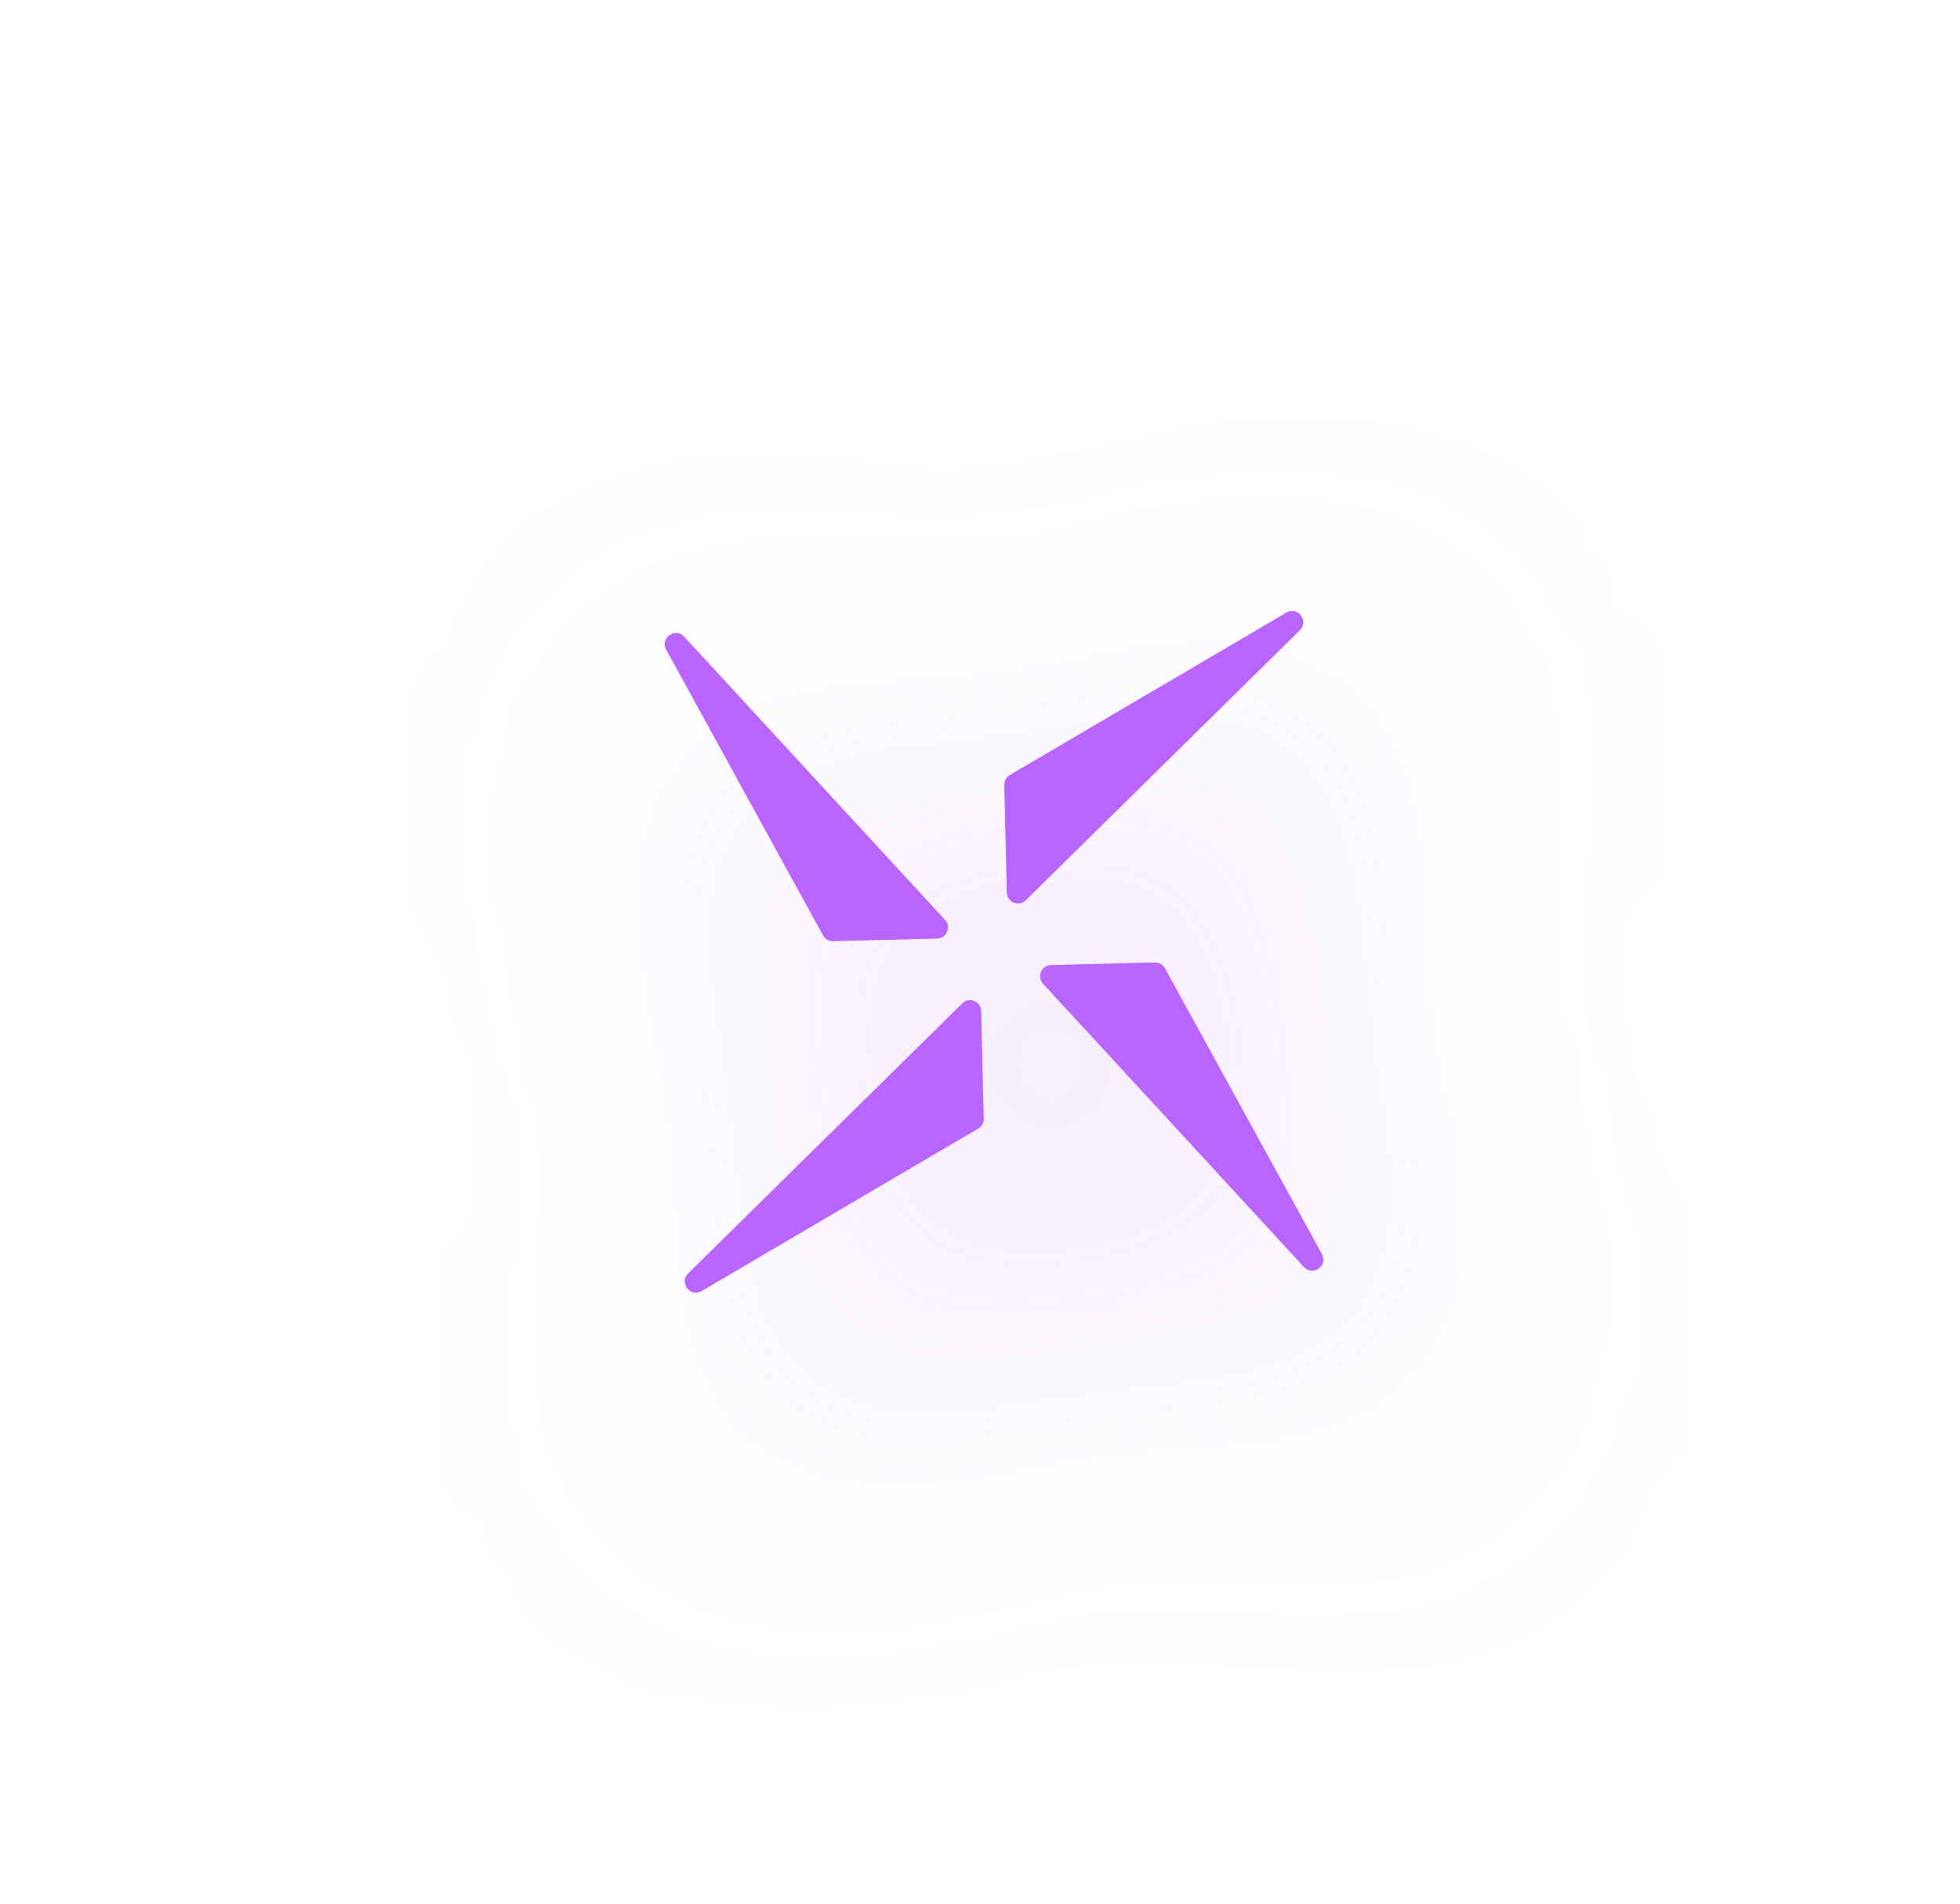
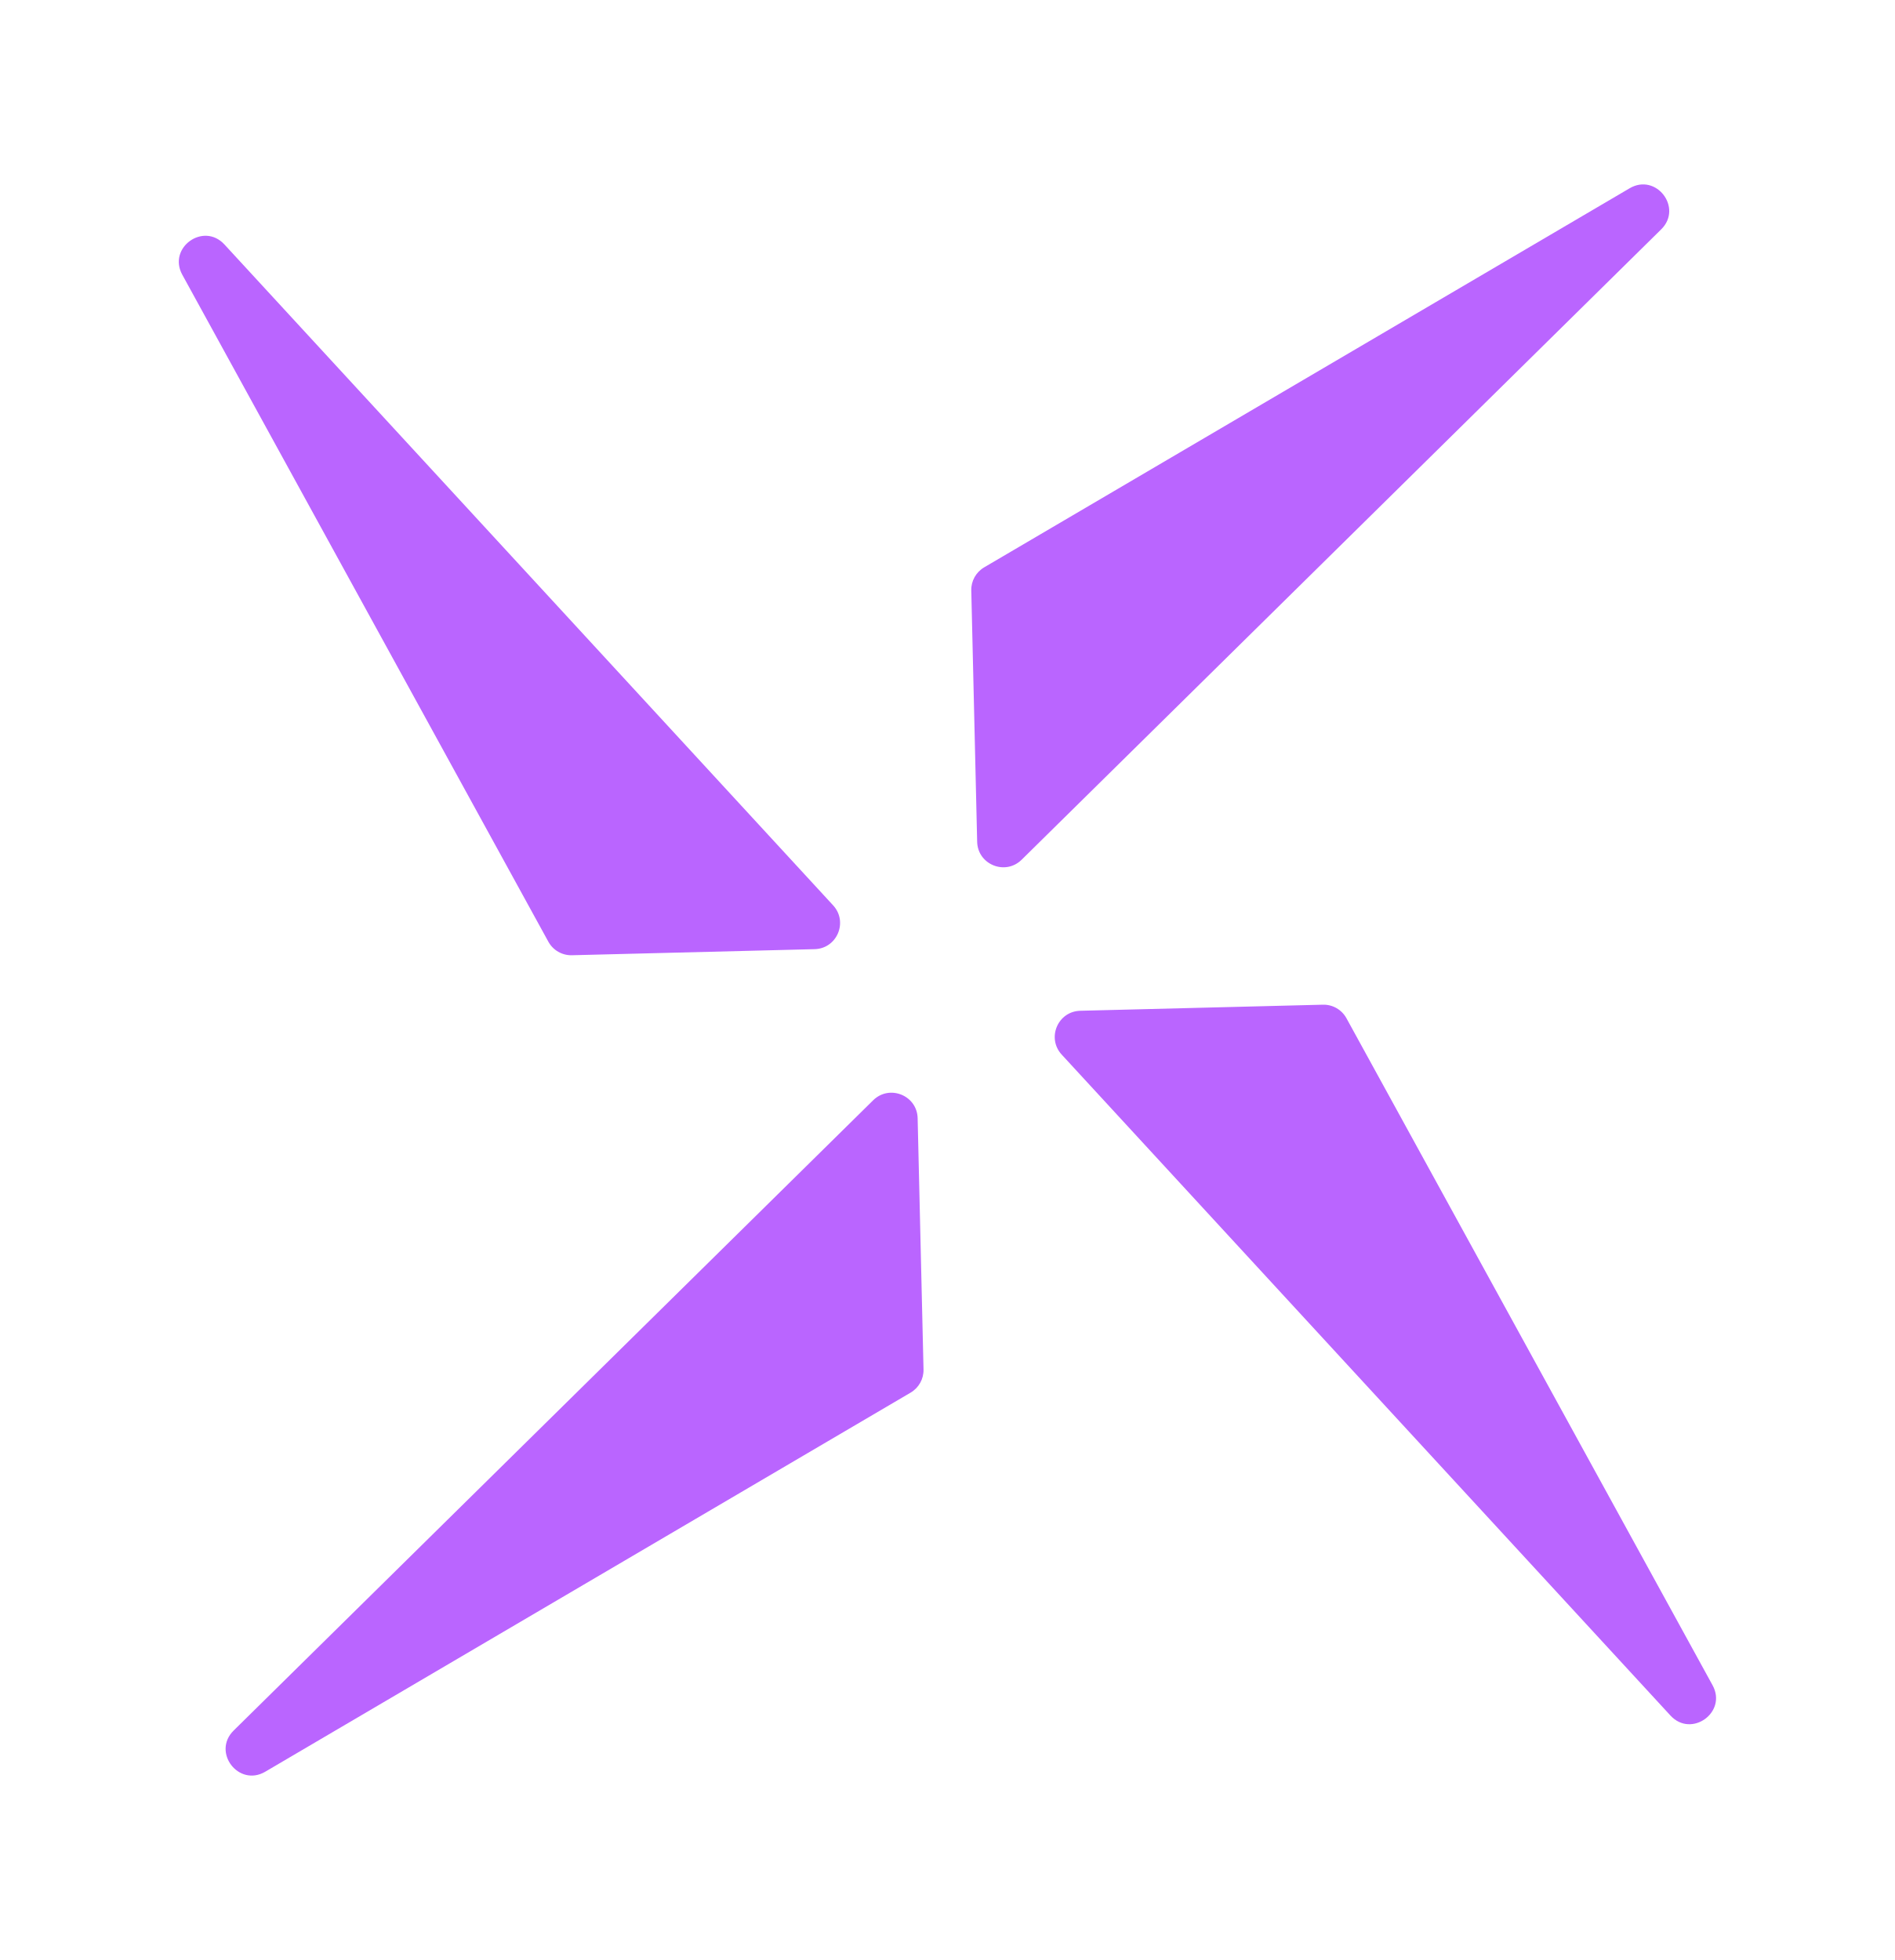
- <svg xmlns="http://www.w3.org/2000/svg" width="70" height="68" viewBox="0 0 70 68" fill="none">
-   <g filter="url(#filter0_d_102_480)">
-     <path d="M33.467 33.529C33.811 33.52 33.984 33.111 33.752 32.858L24.435 22.742C24.115 22.395 23.563 22.791 23.79 23.205L29.393 33.414C29.465 33.545 29.604 33.625 29.754 33.621L33.467 33.529Z" fill="#BA65FF" />
-     <path d="M37.534 34.471C37.19 34.48 37.017 34.889 37.25 35.142L46.567 45.258C46.887 45.606 47.439 45.209 47.212 44.795L41.608 34.586C41.536 34.454 41.397 34.374 41.247 34.378L37.534 34.471Z" fill="#BA65FF" />
-     <path d="M35.956 31.884C35.964 32.234 36.387 32.405 36.637 32.159L46.425 22.511C46.761 22.18 46.348 21.643 45.942 21.881L36.063 27.684C35.938 27.758 35.862 27.893 35.866 28.038L35.956 31.884Z" fill="#BA65FF" />
-     <path d="M35.045 36.117C35.037 35.766 34.614 35.595 34.364 35.841L24.576 45.488C24.241 45.819 24.653 46.357 25.06 46.118L34.937 40.316C35.063 40.242 35.138 40.107 35.135 39.962L35.045 36.117Z" fill="#BA65FF" />
-   </g>
-   <defs>
-     <filter id="filter0_d_102_480" x="14.737" y="14.822" width="45.529" height="46.355" filterUnits="userSpaceOnUse" color-interpolation-filters="sRGB">
-       <feFlood flood-opacity="0" result="BackgroundImageFix" />
-       <feColorMatrix in="SourceAlpha" type="matrix" values="0 0 0 0 0 0 0 0 0 0 0 0 0 0 0 0 0 0 127 0" result="hardAlpha" />
-       <feOffset dx="2" dy="4" />
-       <feGaussianBlur stdDeviation="5.5" />
-       <feComposite in2="hardAlpha" operator="out" />
-       <feColorMatrix type="matrix" values="0 0 0 0 0.794 0 0 0 0 0.594 0 0 0 0 0.956 0 0 0 0.6 0" />
-       <feBlend mode="normal" in2="BackgroundImageFix" result="effect1_dropShadow_102_480" />
-       <feBlend mode="normal" in="SourceGraphic" in2="effect1_dropShadow_102_480" result="shape" />
-     </filter>
-   </defs>
+ <svg xmlns="http://www.w3.org/2000/svg" width="29" height="30" viewBox="0 0 29 30" fill="none">
+   <path d="M12.467 14.528C12.811 14.52 12.984 14.111 12.752 13.858L3.435 3.742C3.115 3.394 2.563 3.791 2.79 4.205L8.393 14.414C8.465 14.545 8.604 14.625 8.754 14.621L12.467 14.528Z" fill="#BA65FF" />
+   <path d="M16.534 15.471C16.19 15.48 16.017 15.889 16.25 16.142L25.567 26.258C25.887 26.606 26.439 26.209 26.212 25.795L20.608 15.585C20.536 15.454 20.397 15.374 20.247 15.378L16.534 15.471Z" fill="#BA65FF" />
+   <path d="M14.956 12.884C14.964 13.234 15.387 13.405 15.637 13.159L25.425 3.511C25.761 3.181 25.348 2.643 24.942 2.882L15.063 8.684C14.938 8.758 14.862 8.893 14.866 9.038L14.956 12.884Z" fill="#BA65FF" />
+   <path d="M14.045 17.116C14.037 16.766 13.614 16.595 13.364 16.841L3.576 26.488C3.241 26.819 3.653 27.357 4.06 27.118L13.937 21.316C14.063 21.242 14.138 21.107 14.135 20.962L14.045 17.116Z" fill="#BA65FF" />
</svg>
